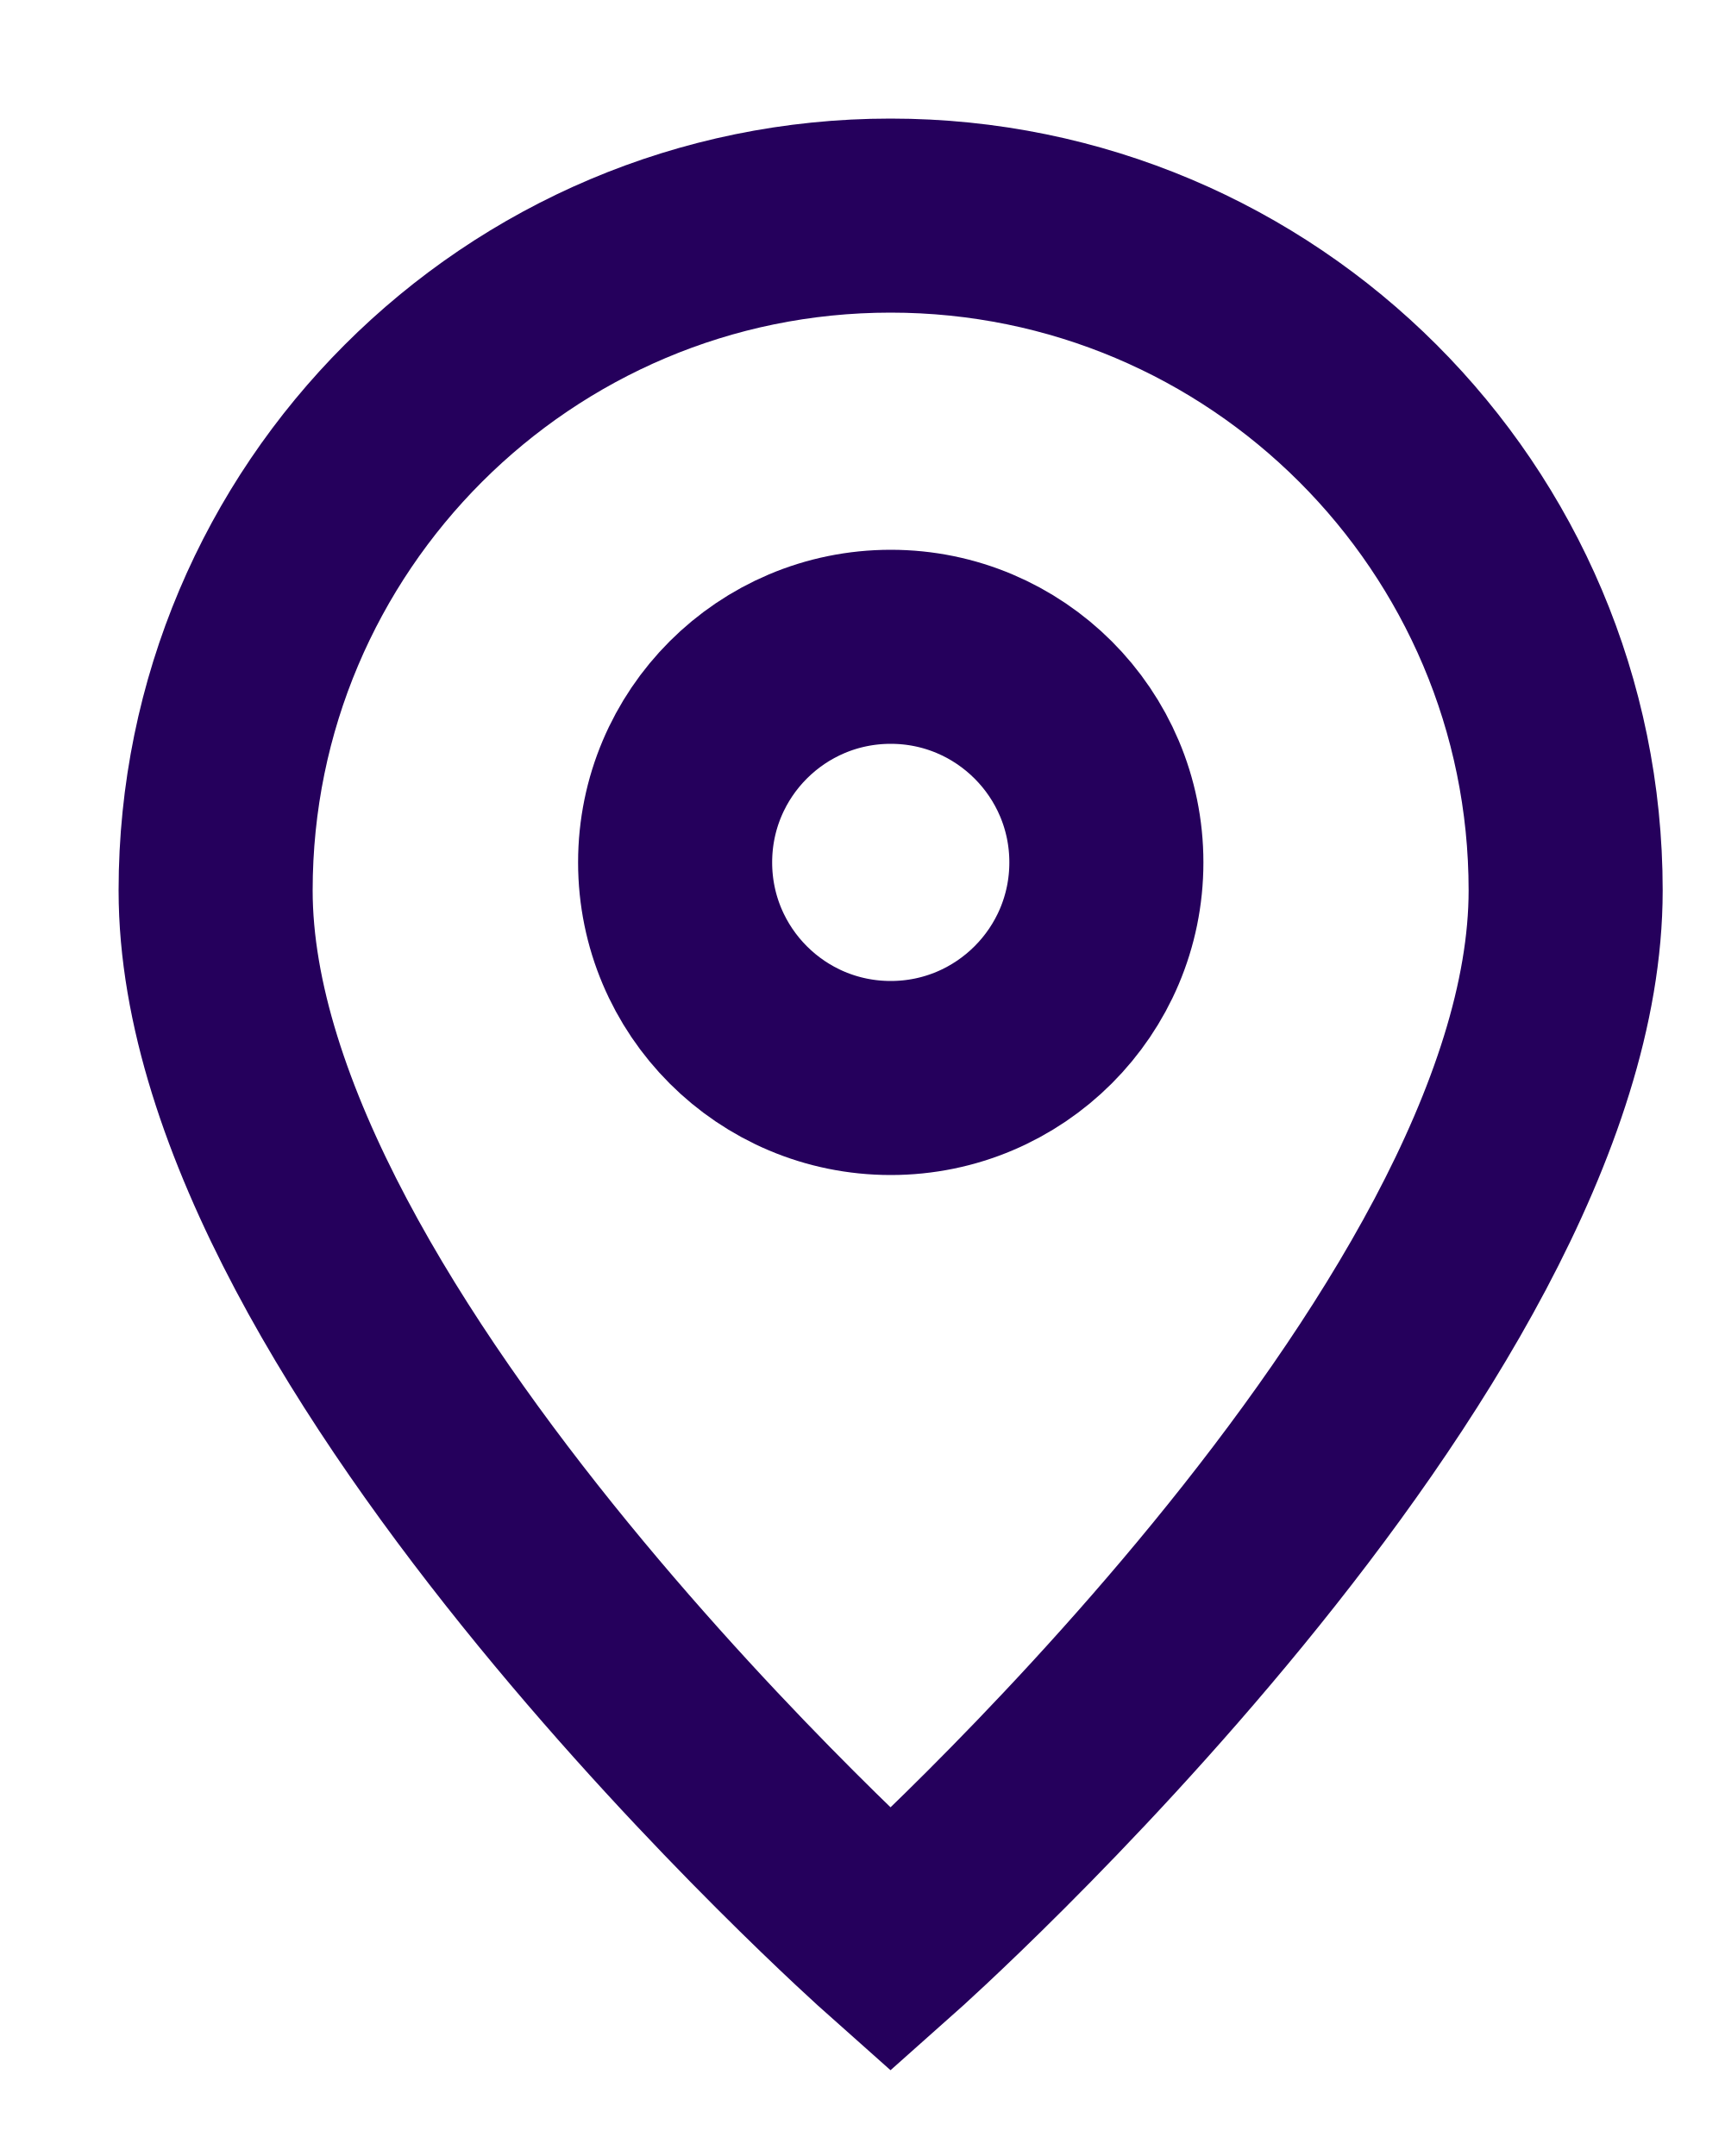
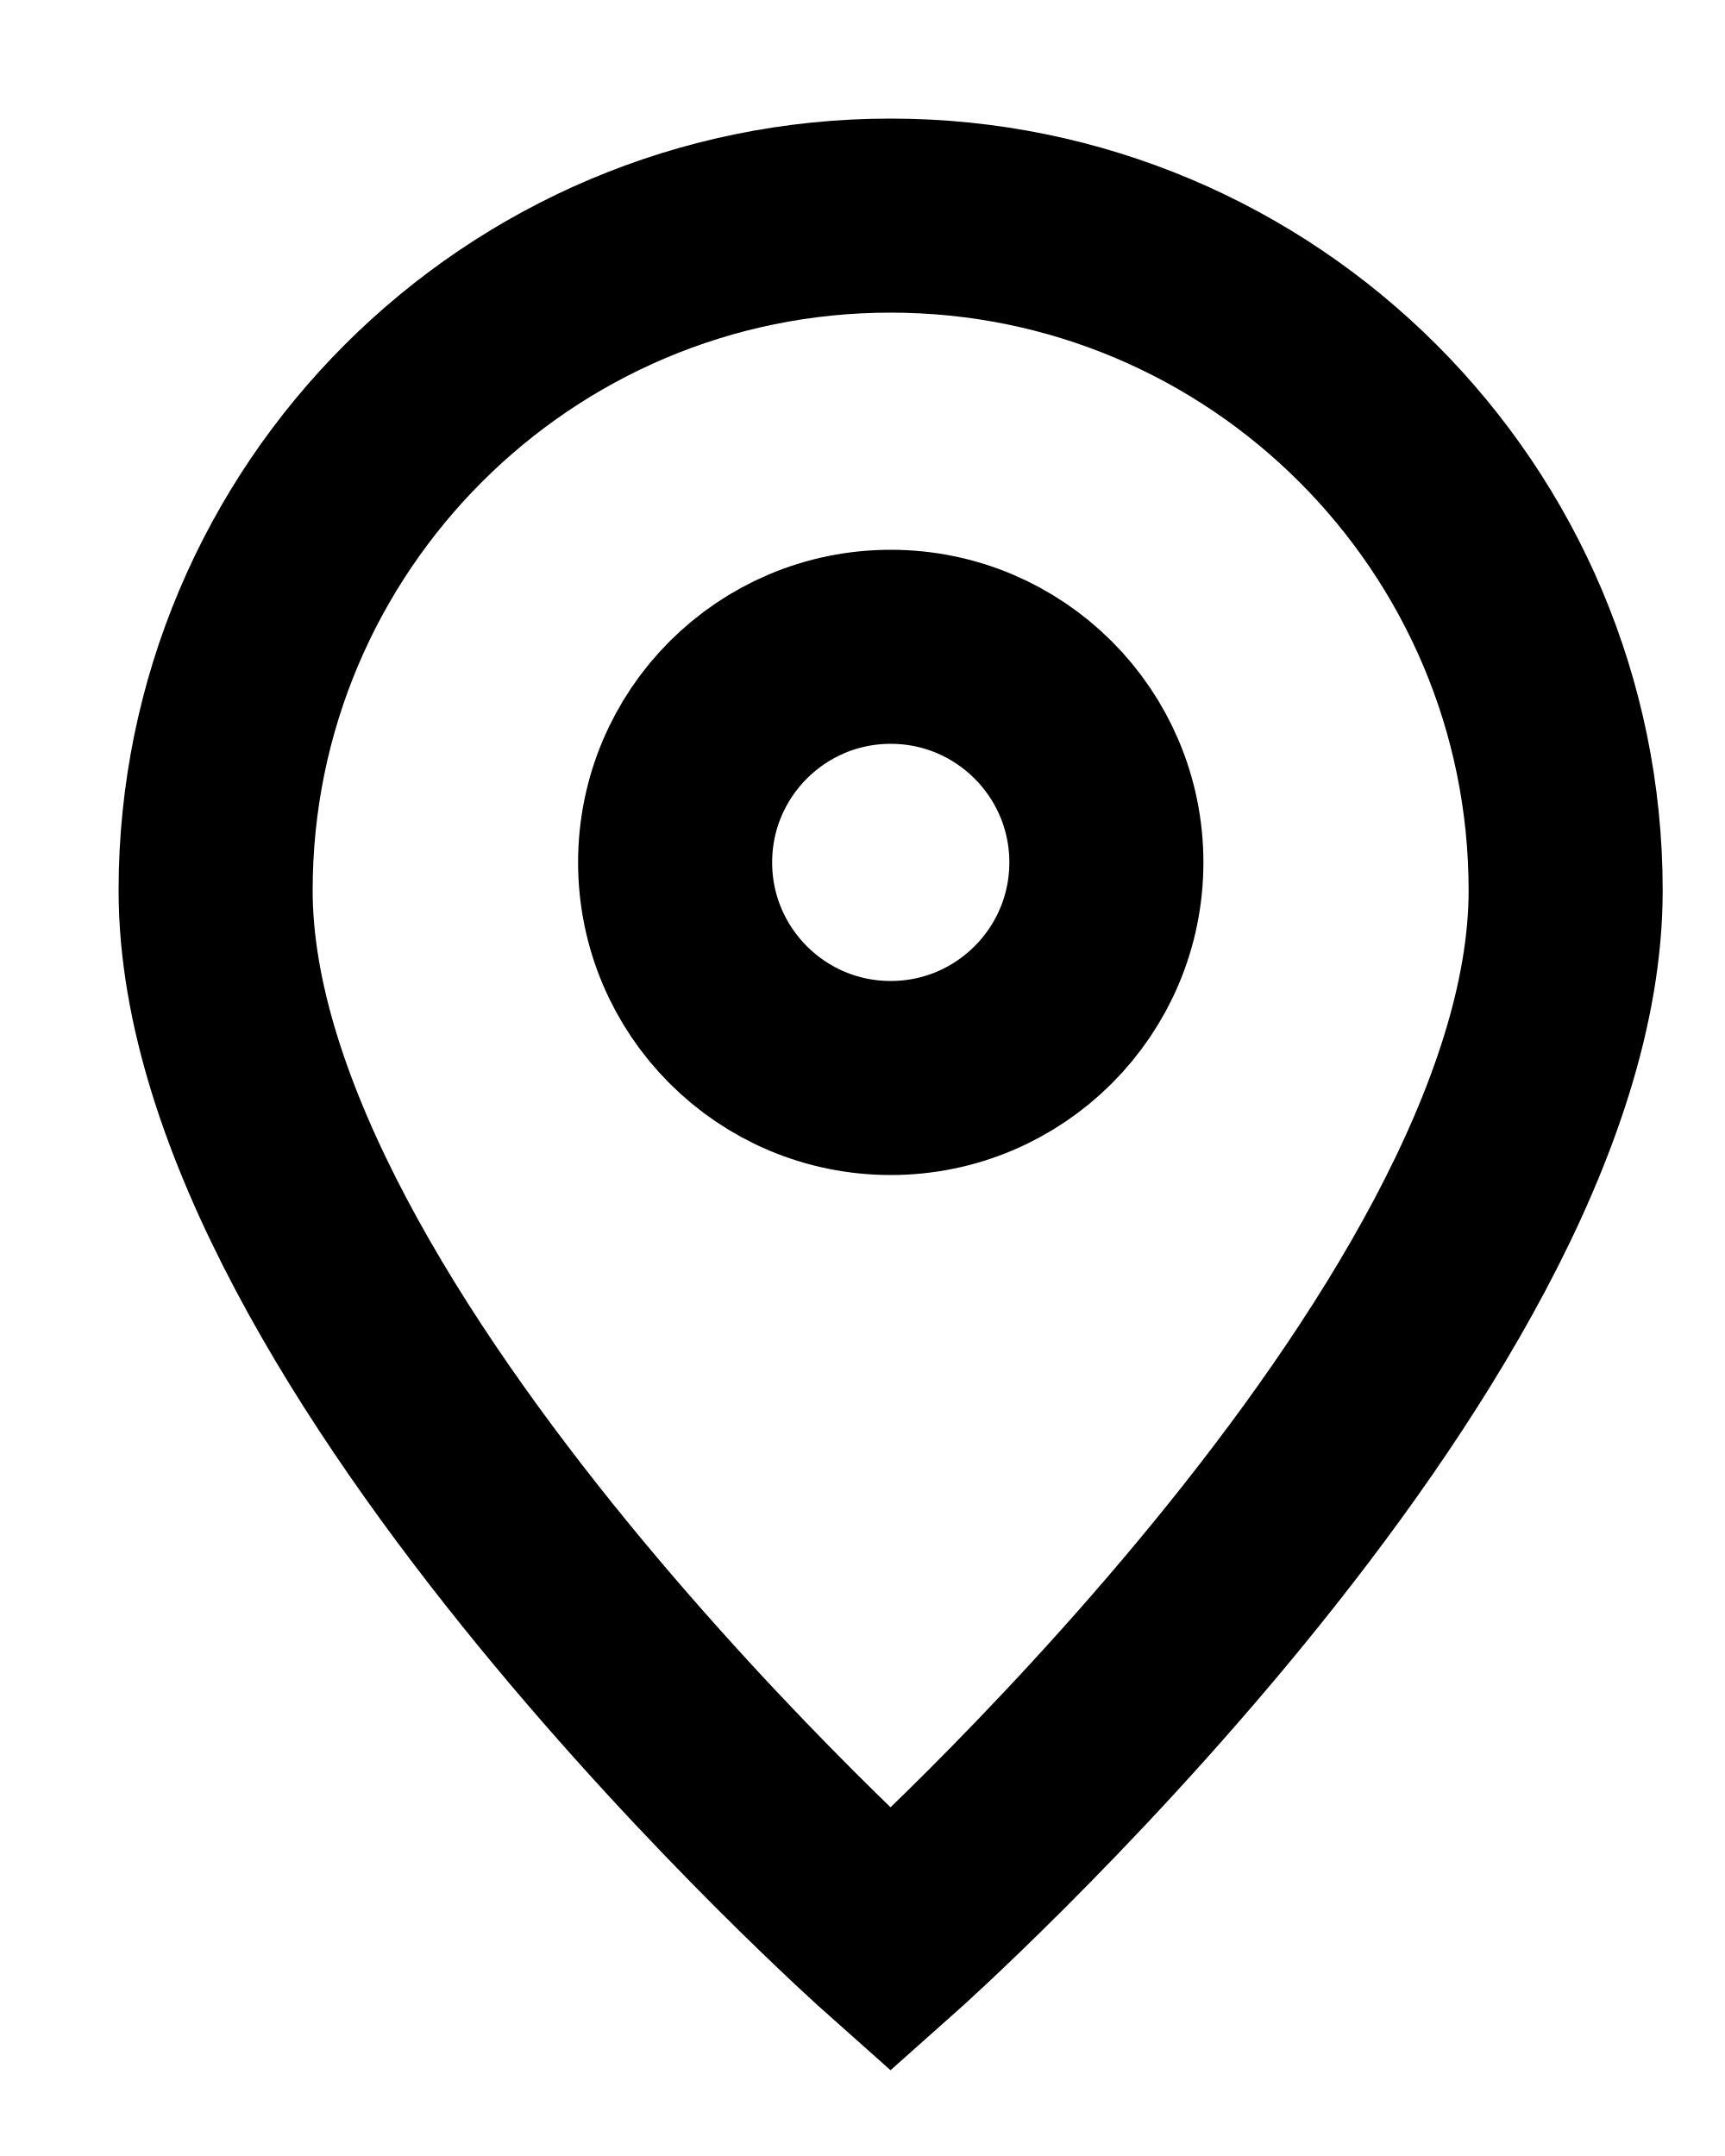
<svg xmlns="http://www.w3.org/2000/svg" width="8" height="10" viewBox="0 0 8 10" fill="none">
-   <path d="M4.13 9C4.13 9 7.261 6.217 7.261 4.13C7.261 2.402 5.859 1 4.13 1C2.402 1 1 2.402 1 4.13C1 6.217 4.13 9 4.13 9Z" stroke="#25005C" stroke-width="0.9" />
-   <path d="M5.131 4C5.131 4.552 4.683 5 4.131 5C3.578 5 3.131 4.552 3.131 4C3.131 3.448 3.578 3 4.131 3C4.683 3 5.131 3.448 5.131 4Z" stroke="#25005C" stroke-width="0.9" />
+   <path d="M4.13 9C4.13 9 7.261 6.217 7.261 4.13C7.261 2.402 5.859 1 4.13 1C2.402 1 1 2.402 1 4.13C1 6.217 4.13 9 4.13 9Z" stroke="currentColor" stroke-width="0.9" />
+   <path d="M5.131 4C5.131 4.552 4.683 5 4.131 5C3.578 5 3.131 4.552 3.131 4C3.131 3.448 3.578 3 4.131 3C4.683 3 5.131 3.448 5.131 4Z" stroke="currentColor" stroke-width="0.9" />
</svg>
